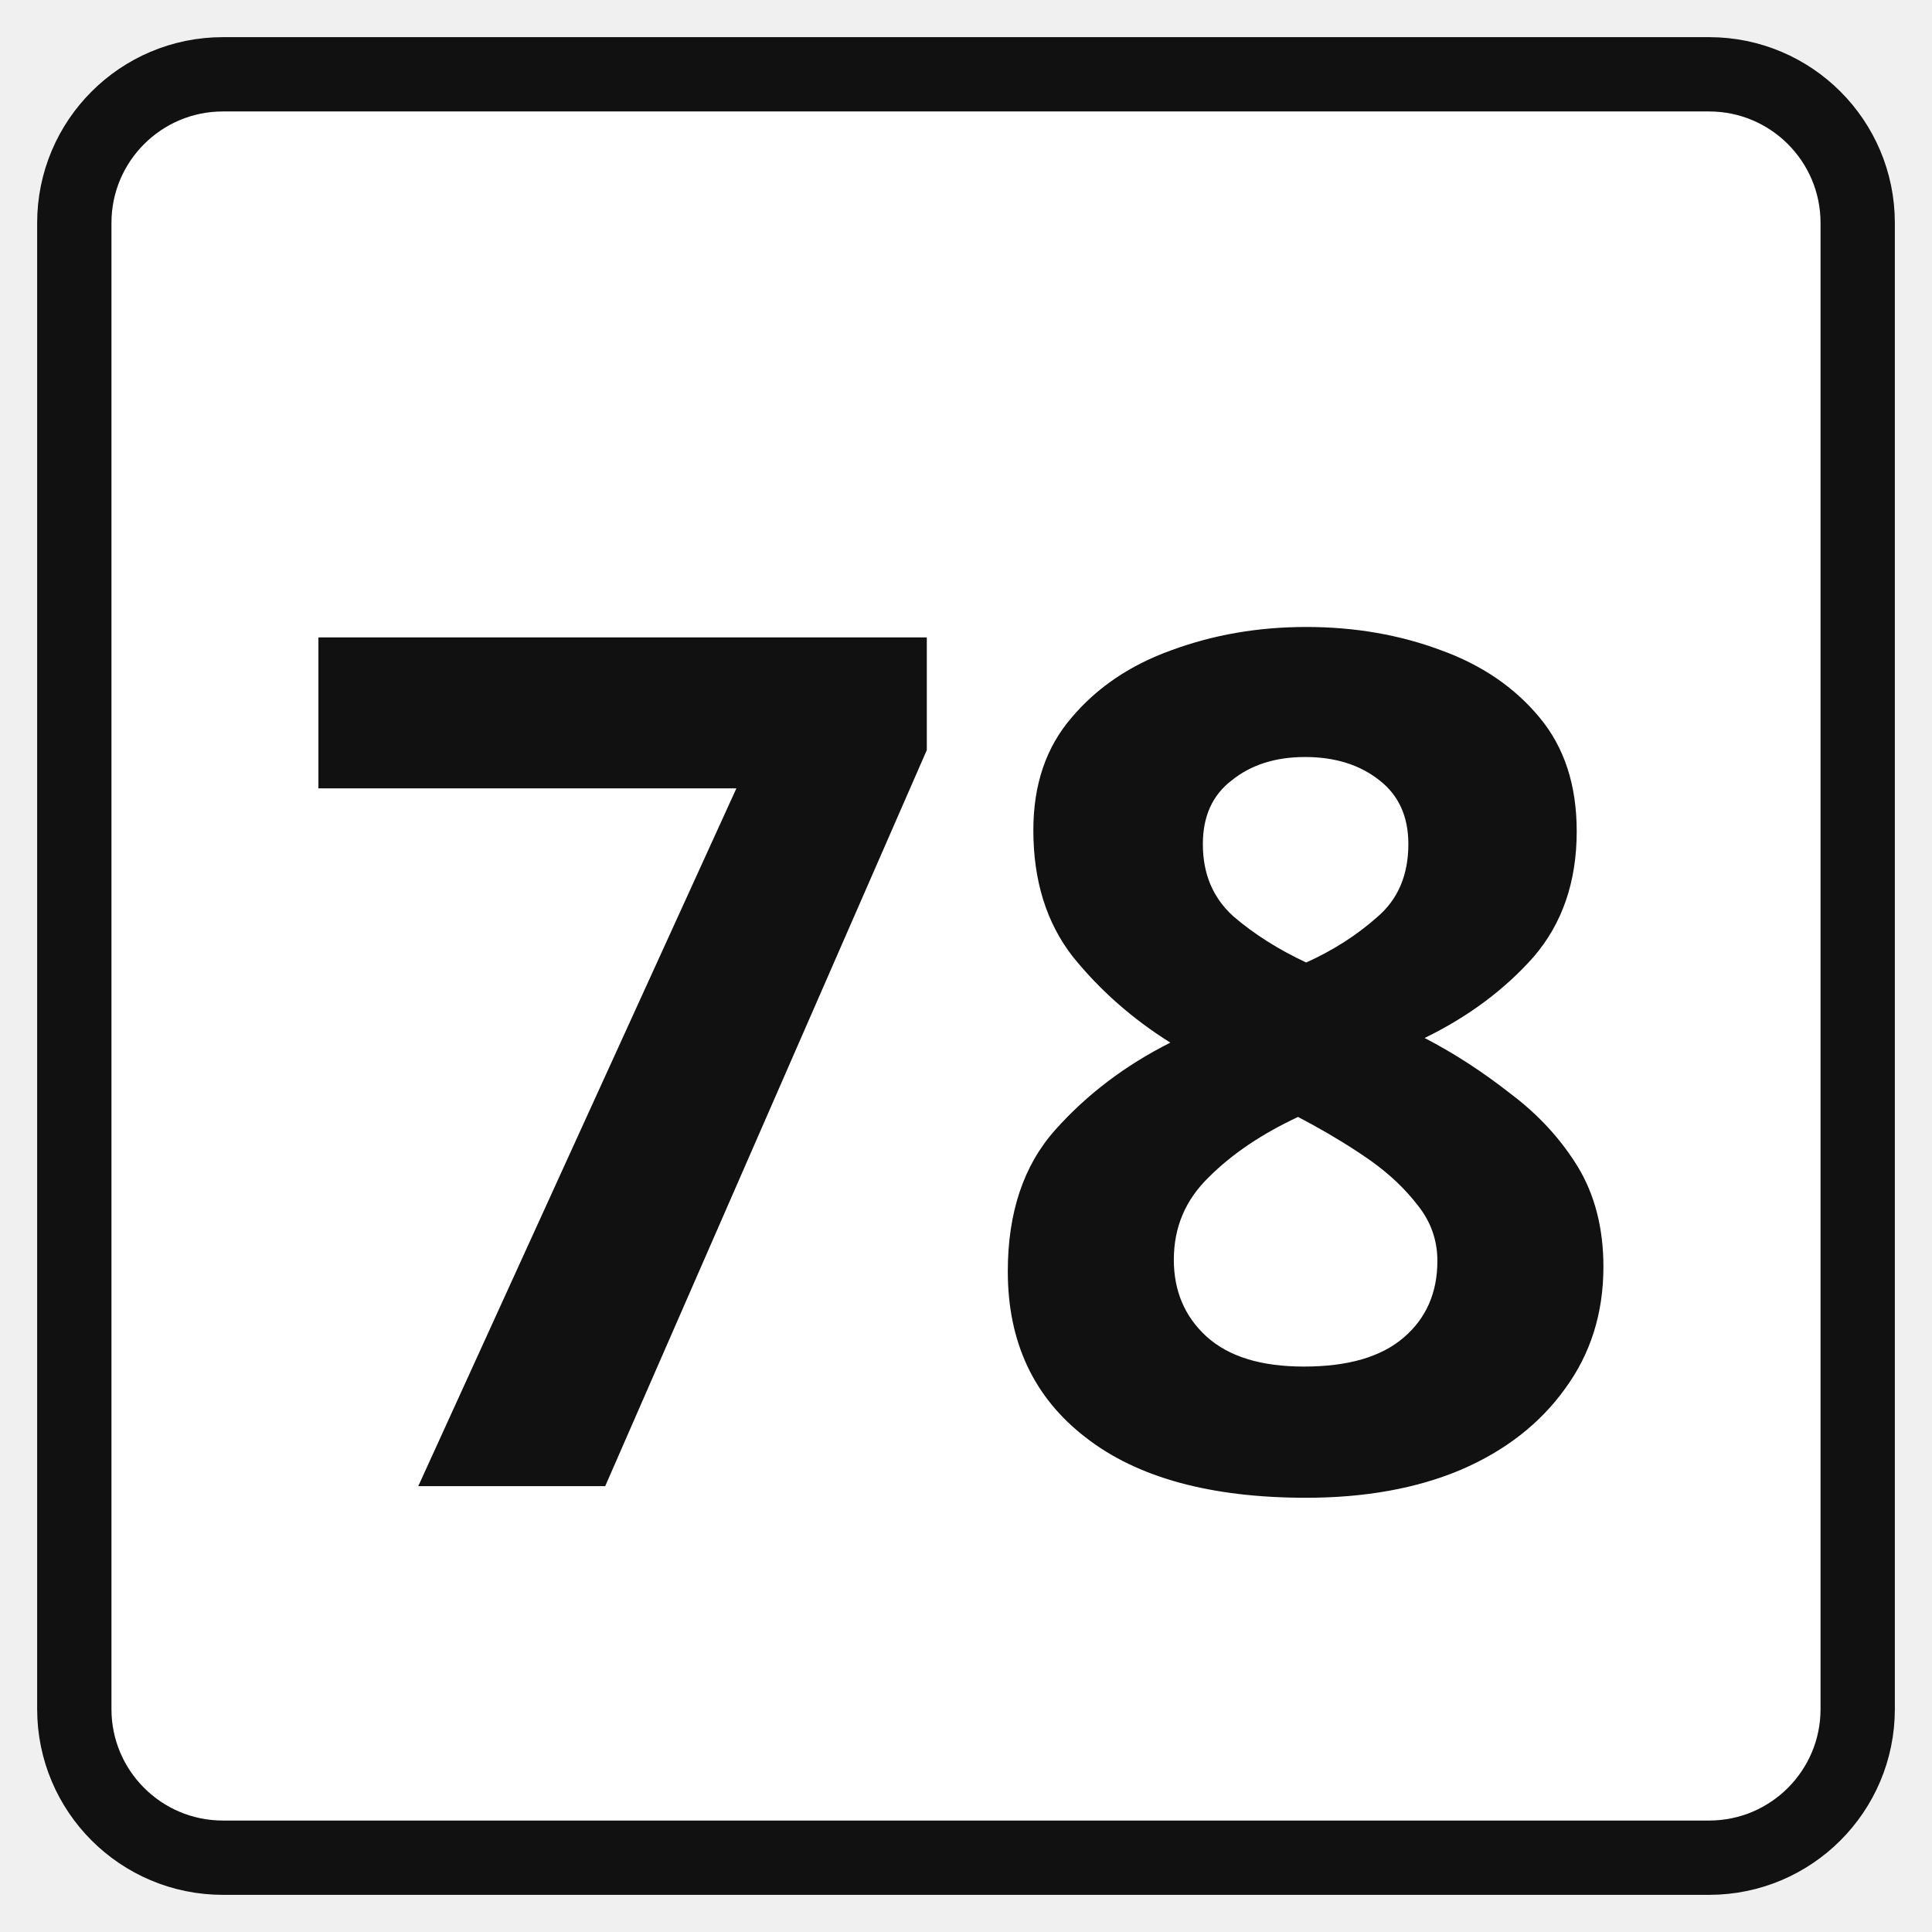
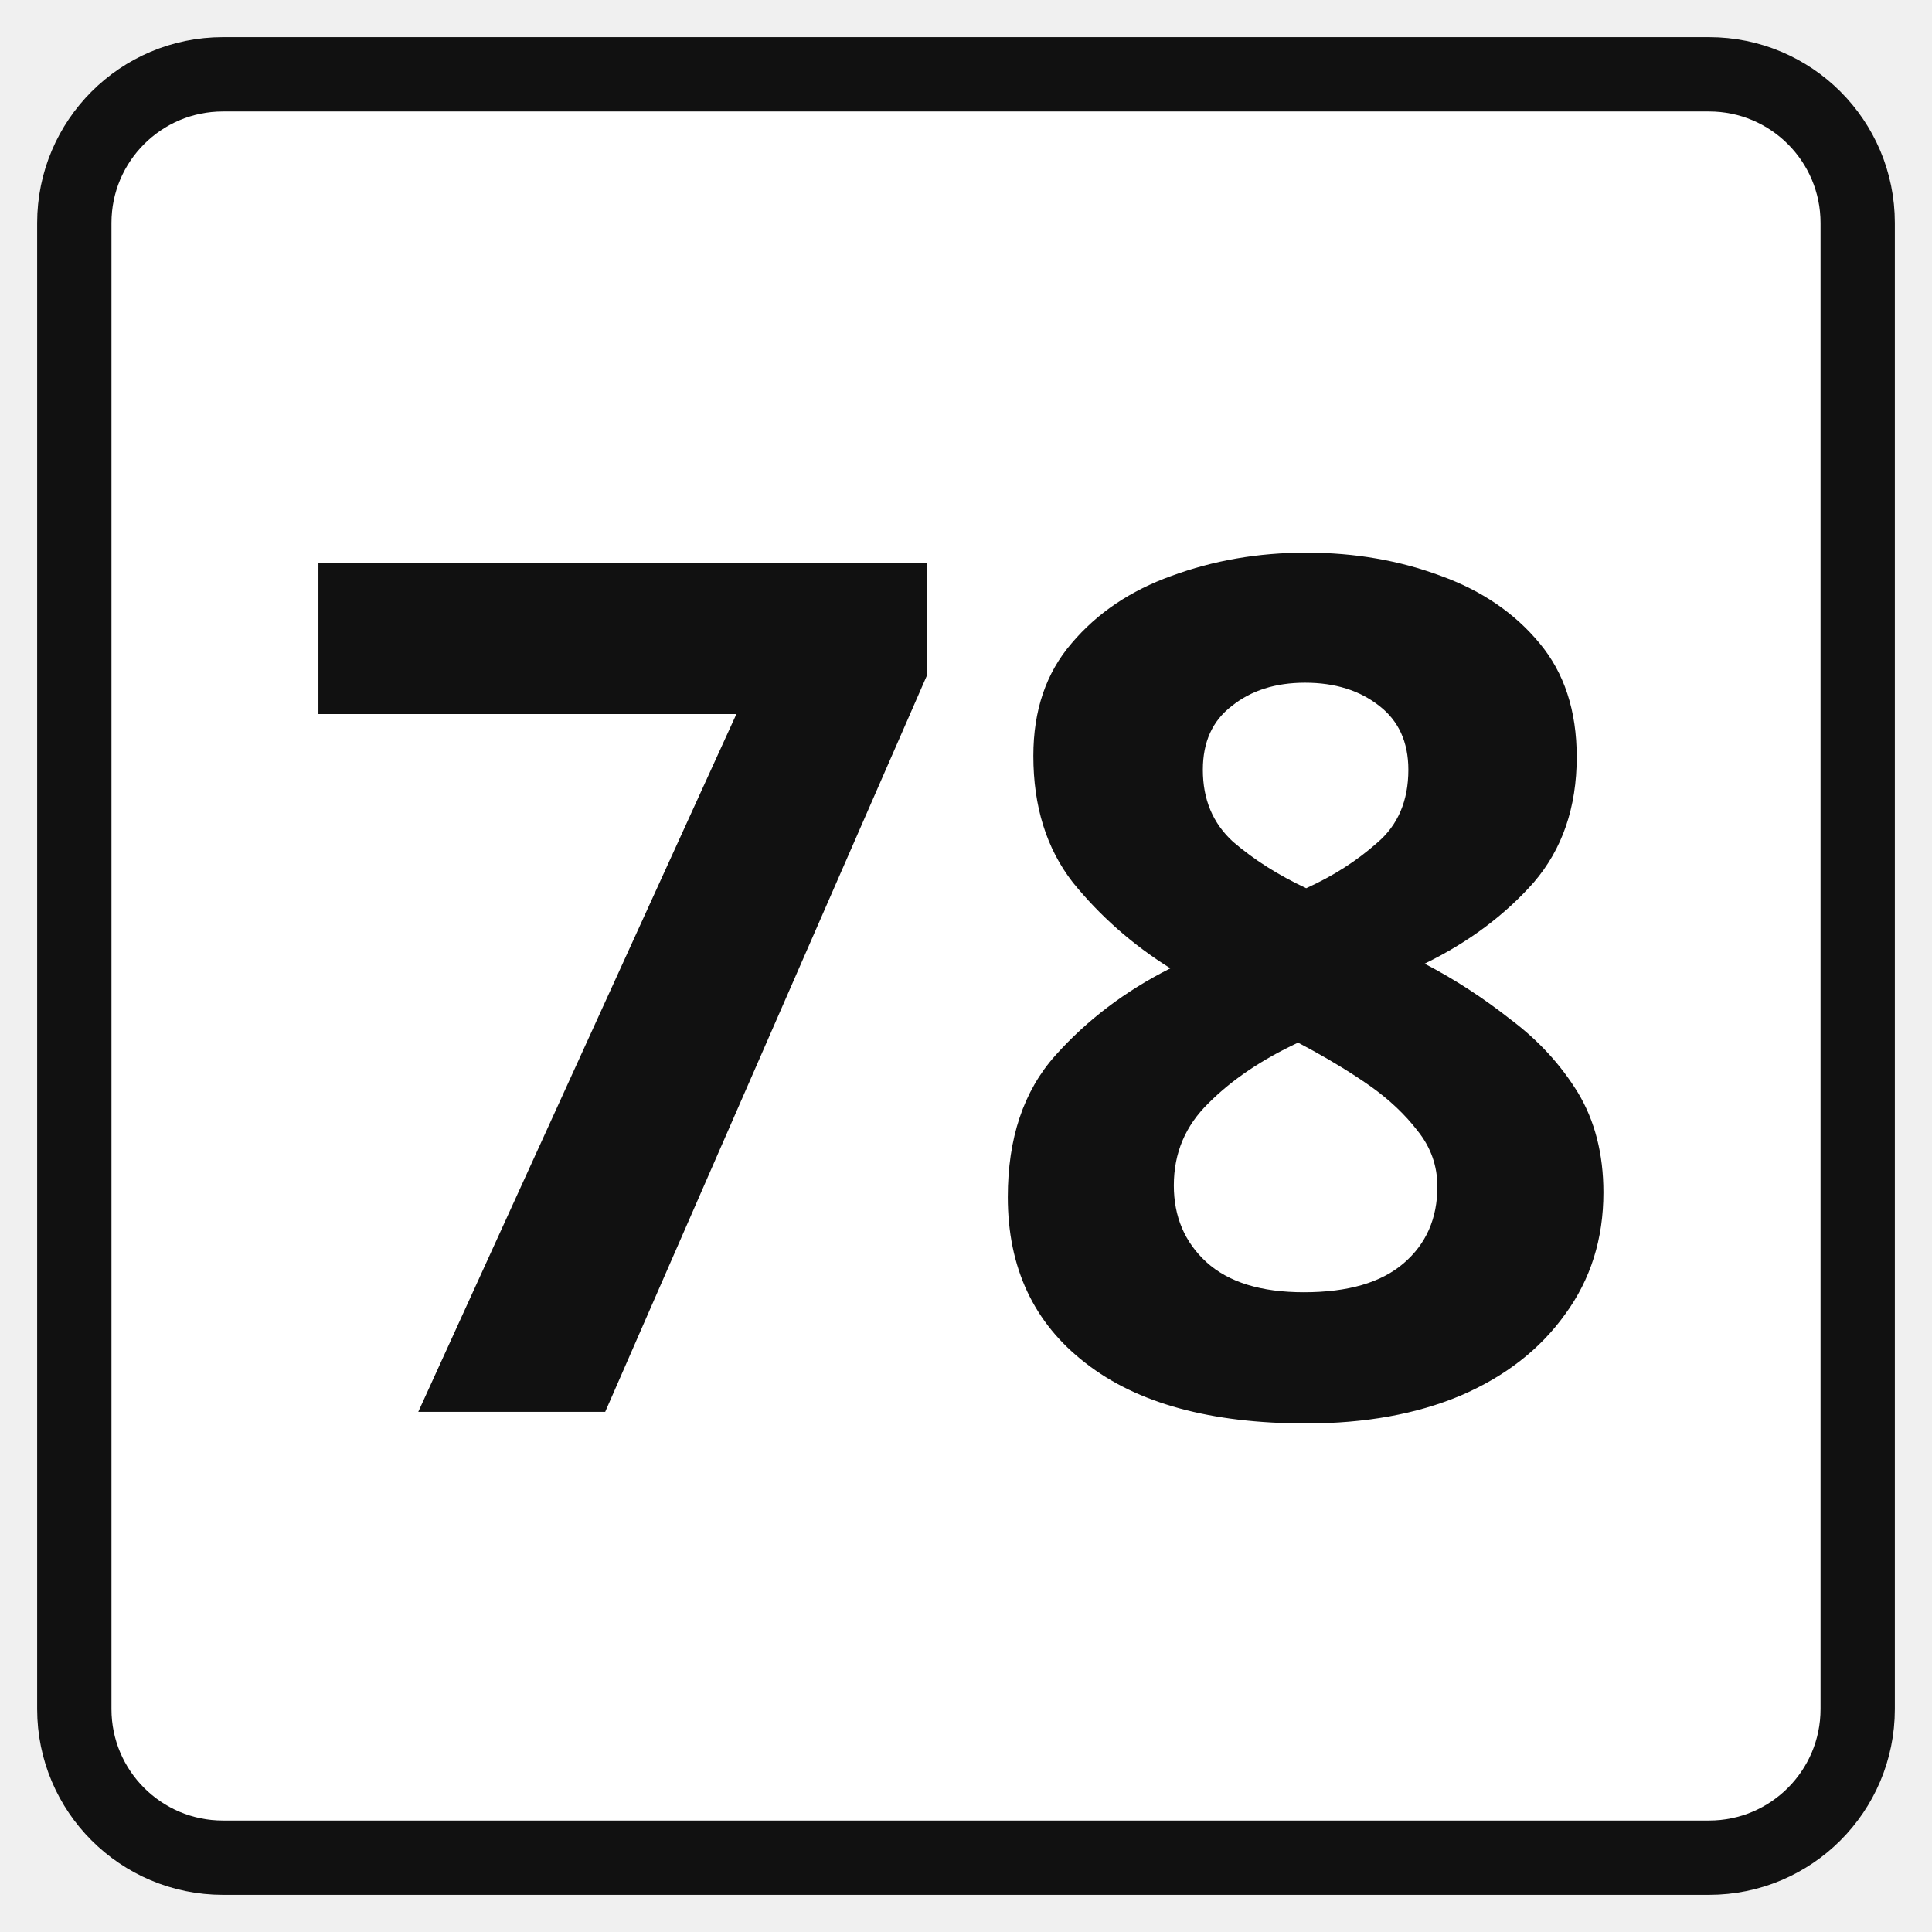
<svg xmlns="http://www.w3.org/2000/svg" width="208" height="208" viewBox="0 0 26 26">
  <rect x="1" y="1" width="24" height="24" rx="2" fill="#fff" stroke="#111" stroke-width="1" />
-   <text x="13" y="20" text-anchor="middle" font-family="sans-serif" font-size="16" font-weight="700" fill="#111">78</text>
+   <text x="13" y="19" text-anchor="middle" font-family="sans-serif" font-size="16" font-weight="700" fill="#111">78</text>
</svg>
